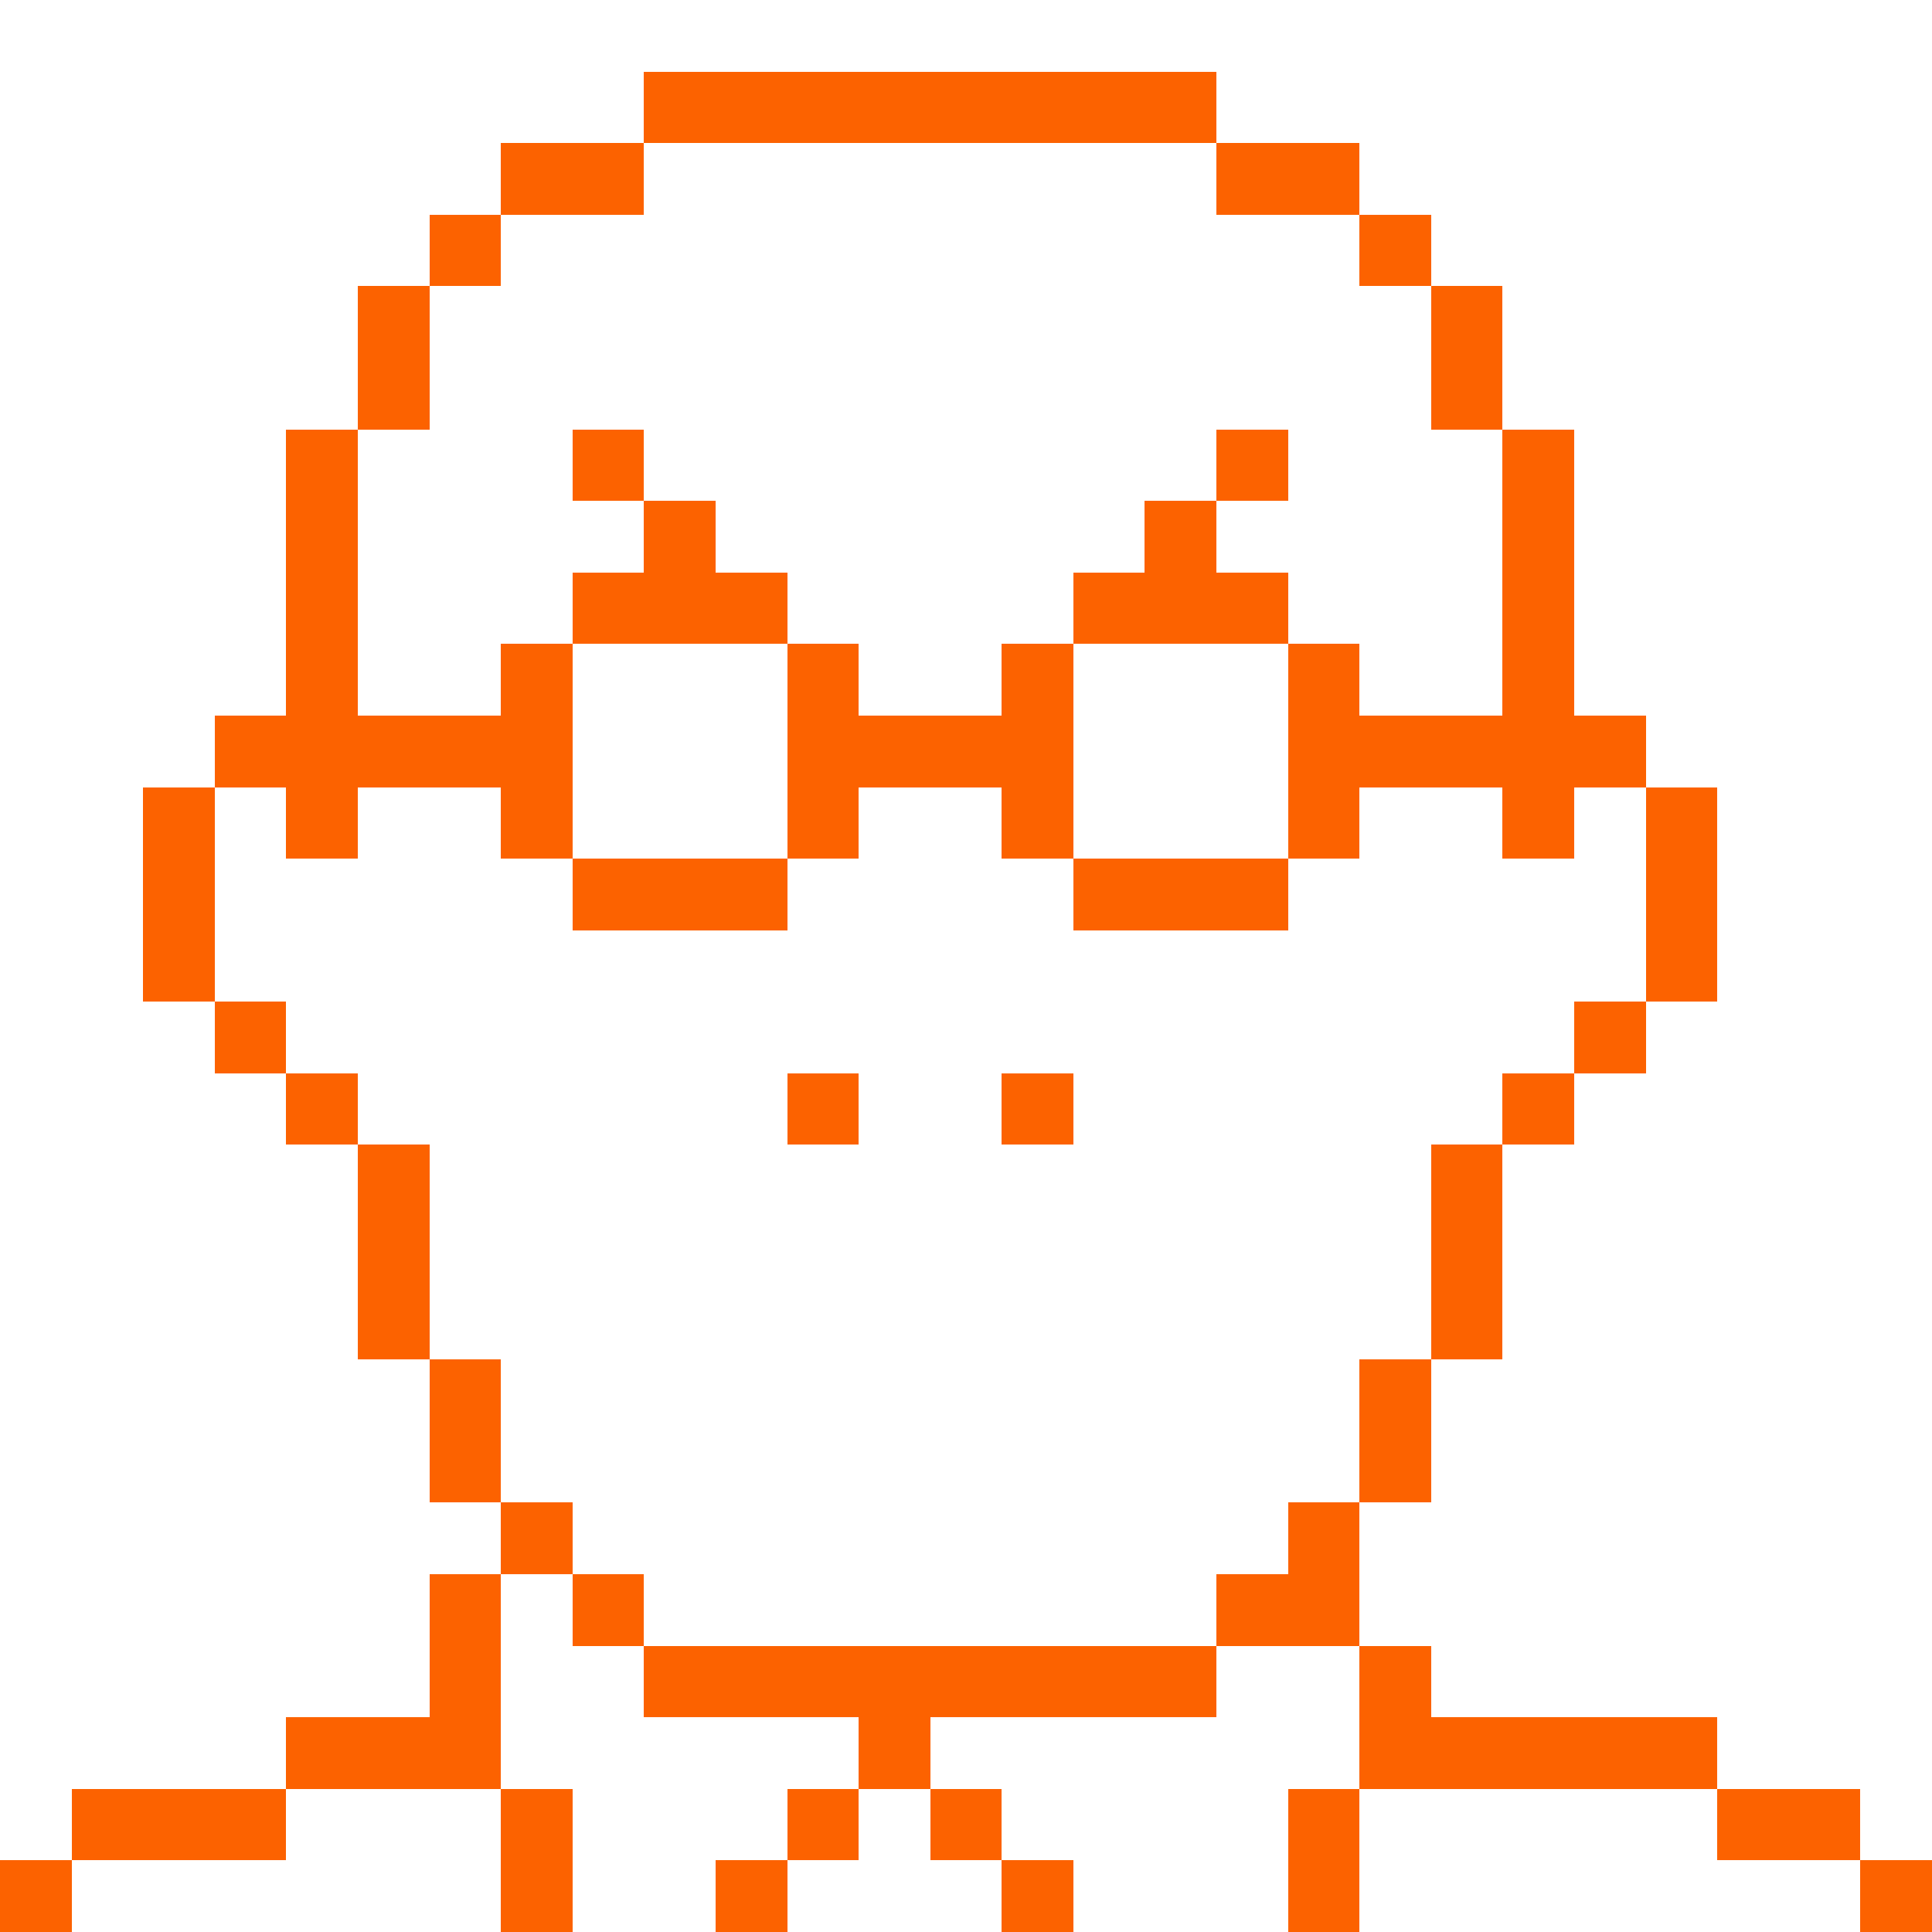
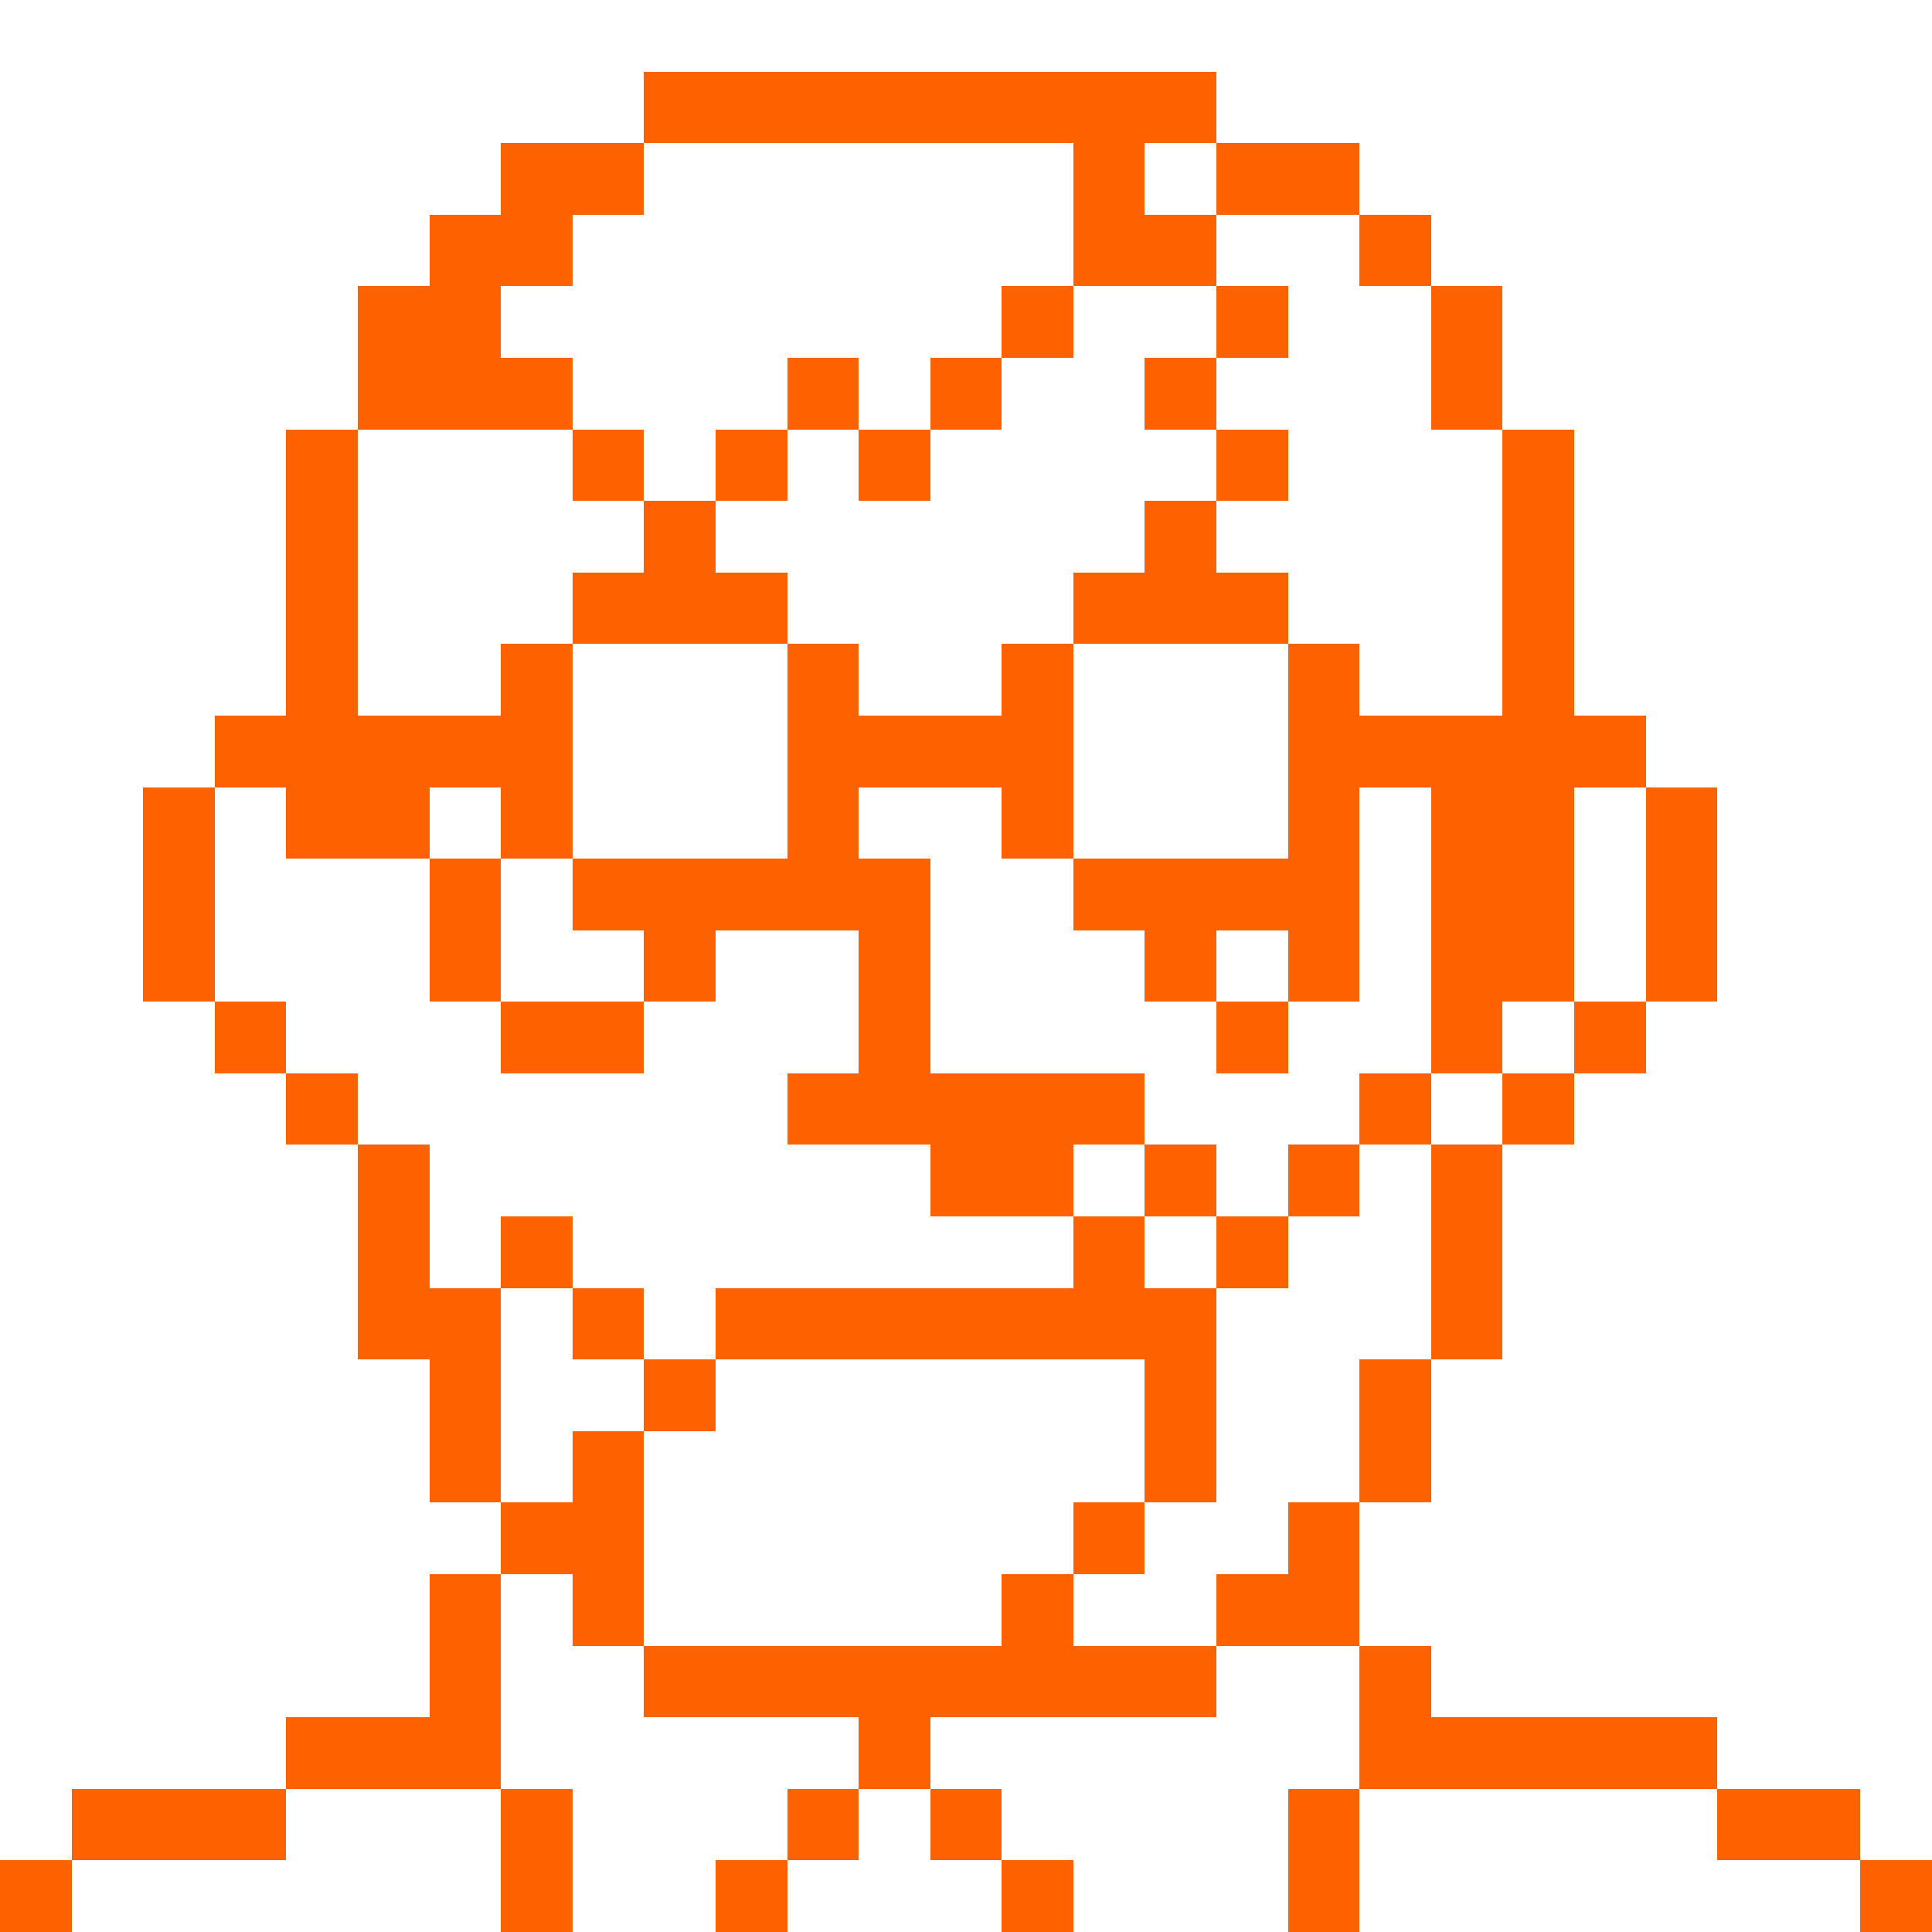
<svg xmlns="http://www.w3.org/2000/svg" viewBox="0 0 27 27" width="32" height="32" fill="#fc6200" fill-rule="evenodd" shape-rendering="crispEdges" aria-hidden="true">
-   <path d="M5 10L7 10L7 9L8 9L8 8L9 8L9 7L8 7L8 6L9 6L9 7L10 7L10 8L11 8L11 9L12 9L12 10L14 10L14 9L15 9L15 8L16 8L16 7L17 7L17 6L18 6L18 7L17 7L17 8L18 8L18 9L19 9L19 10L21 10L21 6L20 6L20 4L19 4L19 3L17 3L17 2L9 2L9 3L7 3L7 4L6 4L6 6L5 6ZM4 10L4 6L5 6L5 4L6 4L6 3L7 3L7 2L9 2L9 1L17 1L17 2L19 2L19 3L20 3L20 4L21 4L21 6L22 6L22 10L23 10L23 11L24 11L24 14L23 14L23 15L22 15L22 16L21 16L21 19L20 19L20 21L19 21L19 23L20 23L20 24L24 24L24 25L26 25L26 26L27 26L27 27L26 27L26 26L24 26L24 25L19 25L19 27L18 27L18 25L19 25L19 23L17 23L17 24L13 24L13 25L14 25L14 26L15 26L15 27L14 27L14 26L13 26L13 25L12 25L12 26L11 26L11 27L10 27L10 26L11 26L11 25L12 25L12 24L9 24L9 23L8 23L8 22L7 22L7 25L8 25L8 27L7 27L7 25L4 25L4 26L1 26L1 27L0 27L0 26L1 26L1 25L4 25L4 24L6 24L6 22L7 22L7 21L6 21L6 19L5 19L5 16L4 16L4 15L3 15L3 14L2 14L2 11L3 11L3 10ZM5 11L5 12L4 12L4 11L3 11L3 14L4 14L4 15L5 15L5 16L6 16L6 19L7 19L7 21L8 21L8 22L9 22L9 23L17 23L17 22L18 22L18 21L19 21L19 19L20 19L20 16L21 16L21 15L22 15L22 14L23 14L23 11L22 11L22 12L21 12L21 11L19 11L19 12L18 12L18 13L15 13L15 12L14 12L14 11L12 11L12 12L11 12L11 13L8 13L8 12L7 12L7 11ZM18 12L18 9L15 9L15 12ZM8 9L8 12L11 12L11 9ZM14 15L15 15L15 16L14 16ZM11 15L12 15L12 16L11 16Z" />
+   <path d="M15 21L16 21L16 19L10 19L10 20L9 20L9 23L14 23L14 22L15 22ZM16 21L16 22L15 22L15 23L17 23L17 22L18 22L18 21L19 21L19 19L20 19L20 16L19 16L19 17L18 17L18 18L17 18L17 21ZM6 18L7 18L7 17L8 17L8 18L9 18L9 19L10 19L10 18L15 18L15 17L13 17L13 16L11 16L11 15L12 15L12 13L10 13L10 14L9 14L9 15L7 15L7 14L6 14L6 12L4 12L4 11L3 11L3 14L4 14L4 15L5 15L5 16L6 16ZM7 18L7 21L8 21L8 20L9 20L9 19L8 19L8 18ZM5 10L7 10L7 9L8 9L8 8L9 8L9 7L8 7L8 6L5 6ZM4 10L4 6L5 6L5 4L6 4L6 3L7 3L7 2L9 2L9 1L17 1L17 2L19 2L19 3L20 3L20 4L21 4L21 6L22 6L22 10L23 10L23 11L24 11L24 14L23 14L23 15L22 15L22 16L21 16L21 19L20 19L20 21L19 21L19 23L20 23L20 24L24 24L24 25L26 25L26 26L27 26L27 27L26 27L26 26L24 26L24 25L19 25L19 27L18 27L18 25L19 25L19 23L17 23L17 24L13 24L13 25L14 25L14 26L15 26L15 27L14 27L14 26L13 26L13 25L12 25L12 26L11 26L11 27L10 27L10 26L11 26L11 25L12 25L12 24L9 24L9 23L8 23L8 22L7 22L7 25L8 25L8 27L7 27L7 25L4 25L4 26L1 26L1 27L0 27L0 26L1 26L1 25L4 25L4 24L6 24L6 22L7 22L7 21L6 21L6 19L5 19L5 16L4 16L4 15L3 15L3 14L2 14L2 11L3 11L3 10ZM18 12L18 9L15 9L15 12ZM18 13L17 13L17 14L18 14ZM10 6L11 6L11 5L12 5L12 6L13 6L13 5L14 5L14 4L15 4L15 2L9 2L9 3L8 3L8 4L7 4L7 5L8 5L8 6L9 6L9 7L10 7ZM11 6L11 7L10 7L10 8L11 8L11 9L12 9L12 10L14 10L14 9L15 9L15 8L16 8L16 7L17 7L17 6L16 6L16 5L17 5L17 4L15 4L15 5L14 5L14 6L13 6L13 7L12 7L12 6ZM8 9L8 12L11 12L11 9ZM17 14L16 14L16 13L15 13L15 12L14 12L14 11L12 11L12 12L13 12L13 15L16 15L16 16L17 16L17 17L18 17L18 16L19 16L19 15L20 15L20 11L19 11L19 14L18 14L18 15L17 15ZM21 10L21 6L20 6L20 4L19 4L19 3L17 3L17 4L18 4L18 5L17 5L17 6L18 6L18 7L17 7L17 8L18 8L18 9L19 9L19 10ZM23 11L22 11L22 14L23 14ZM7 14L9 14L9 13L8 13L8 12L7 12ZM22 14L21 14L21 15L22 15ZM16 2L16 3L17 3L17 2ZM6 11L6 12L7 12L7 11ZM21 15L20 15L20 16L21 16ZM15 16L15 17L16 17L16 16ZM17 17L16 17L16 18L17 18Z" />
</svg>
